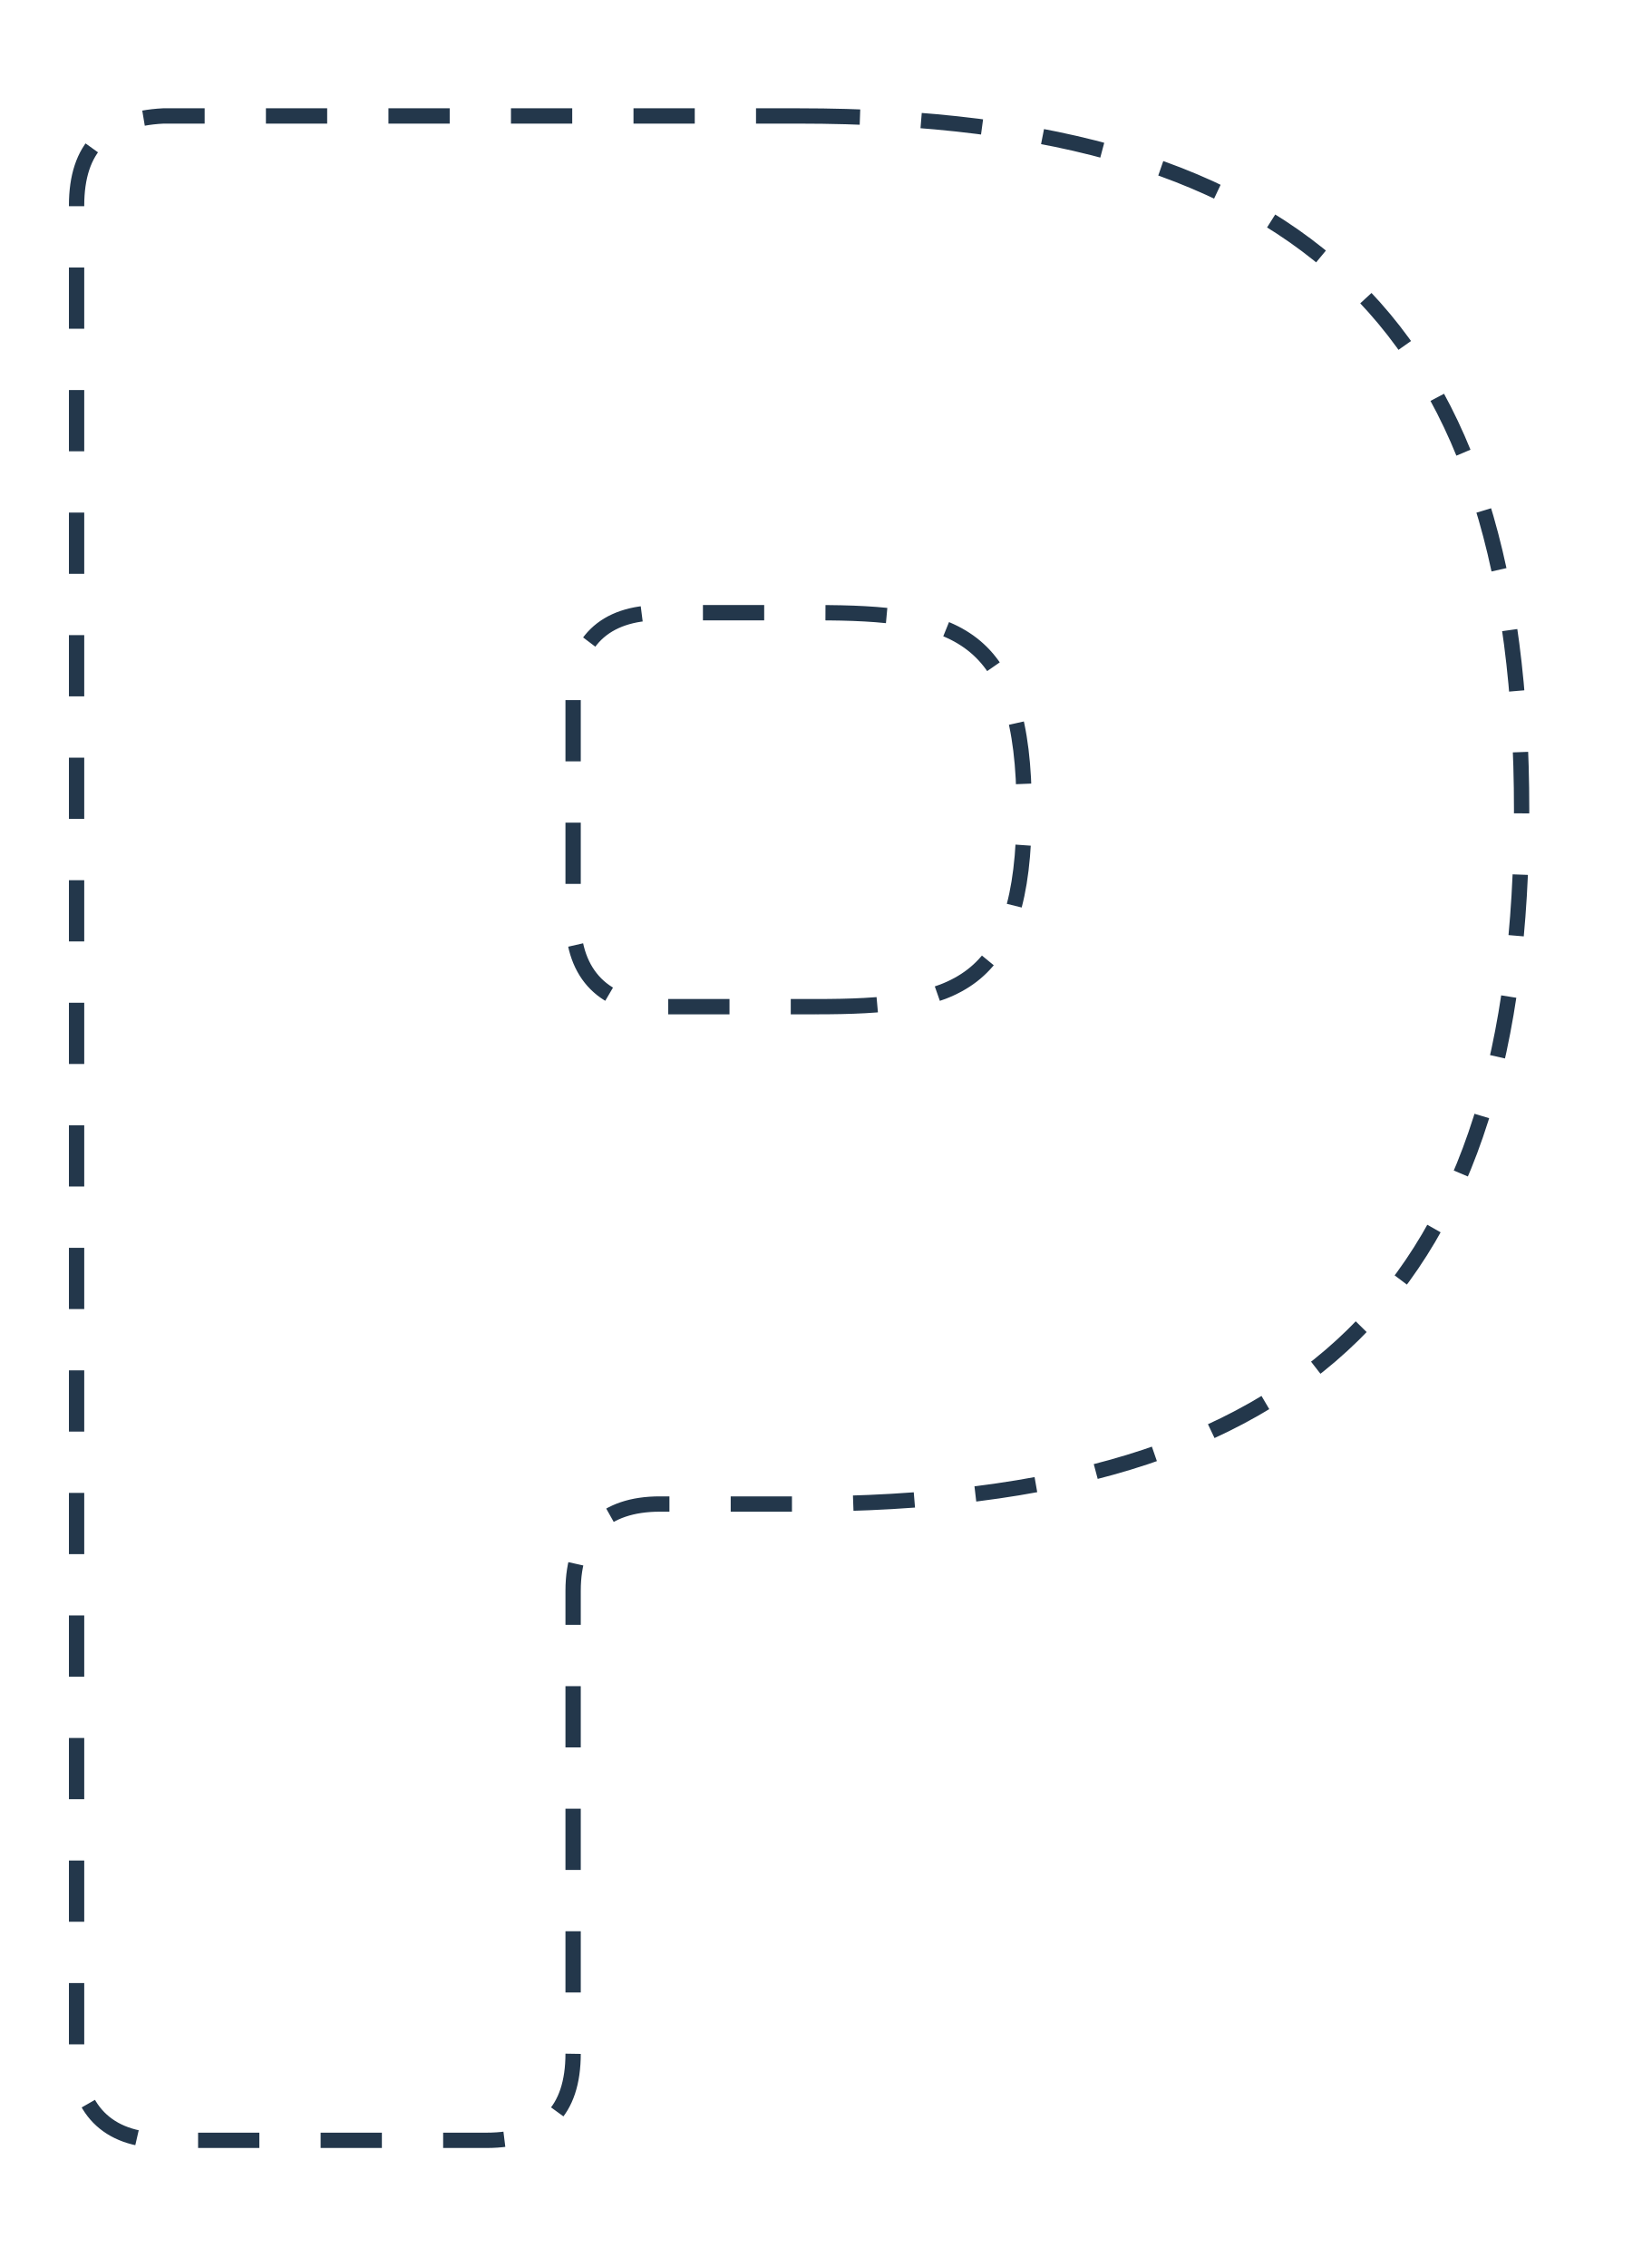
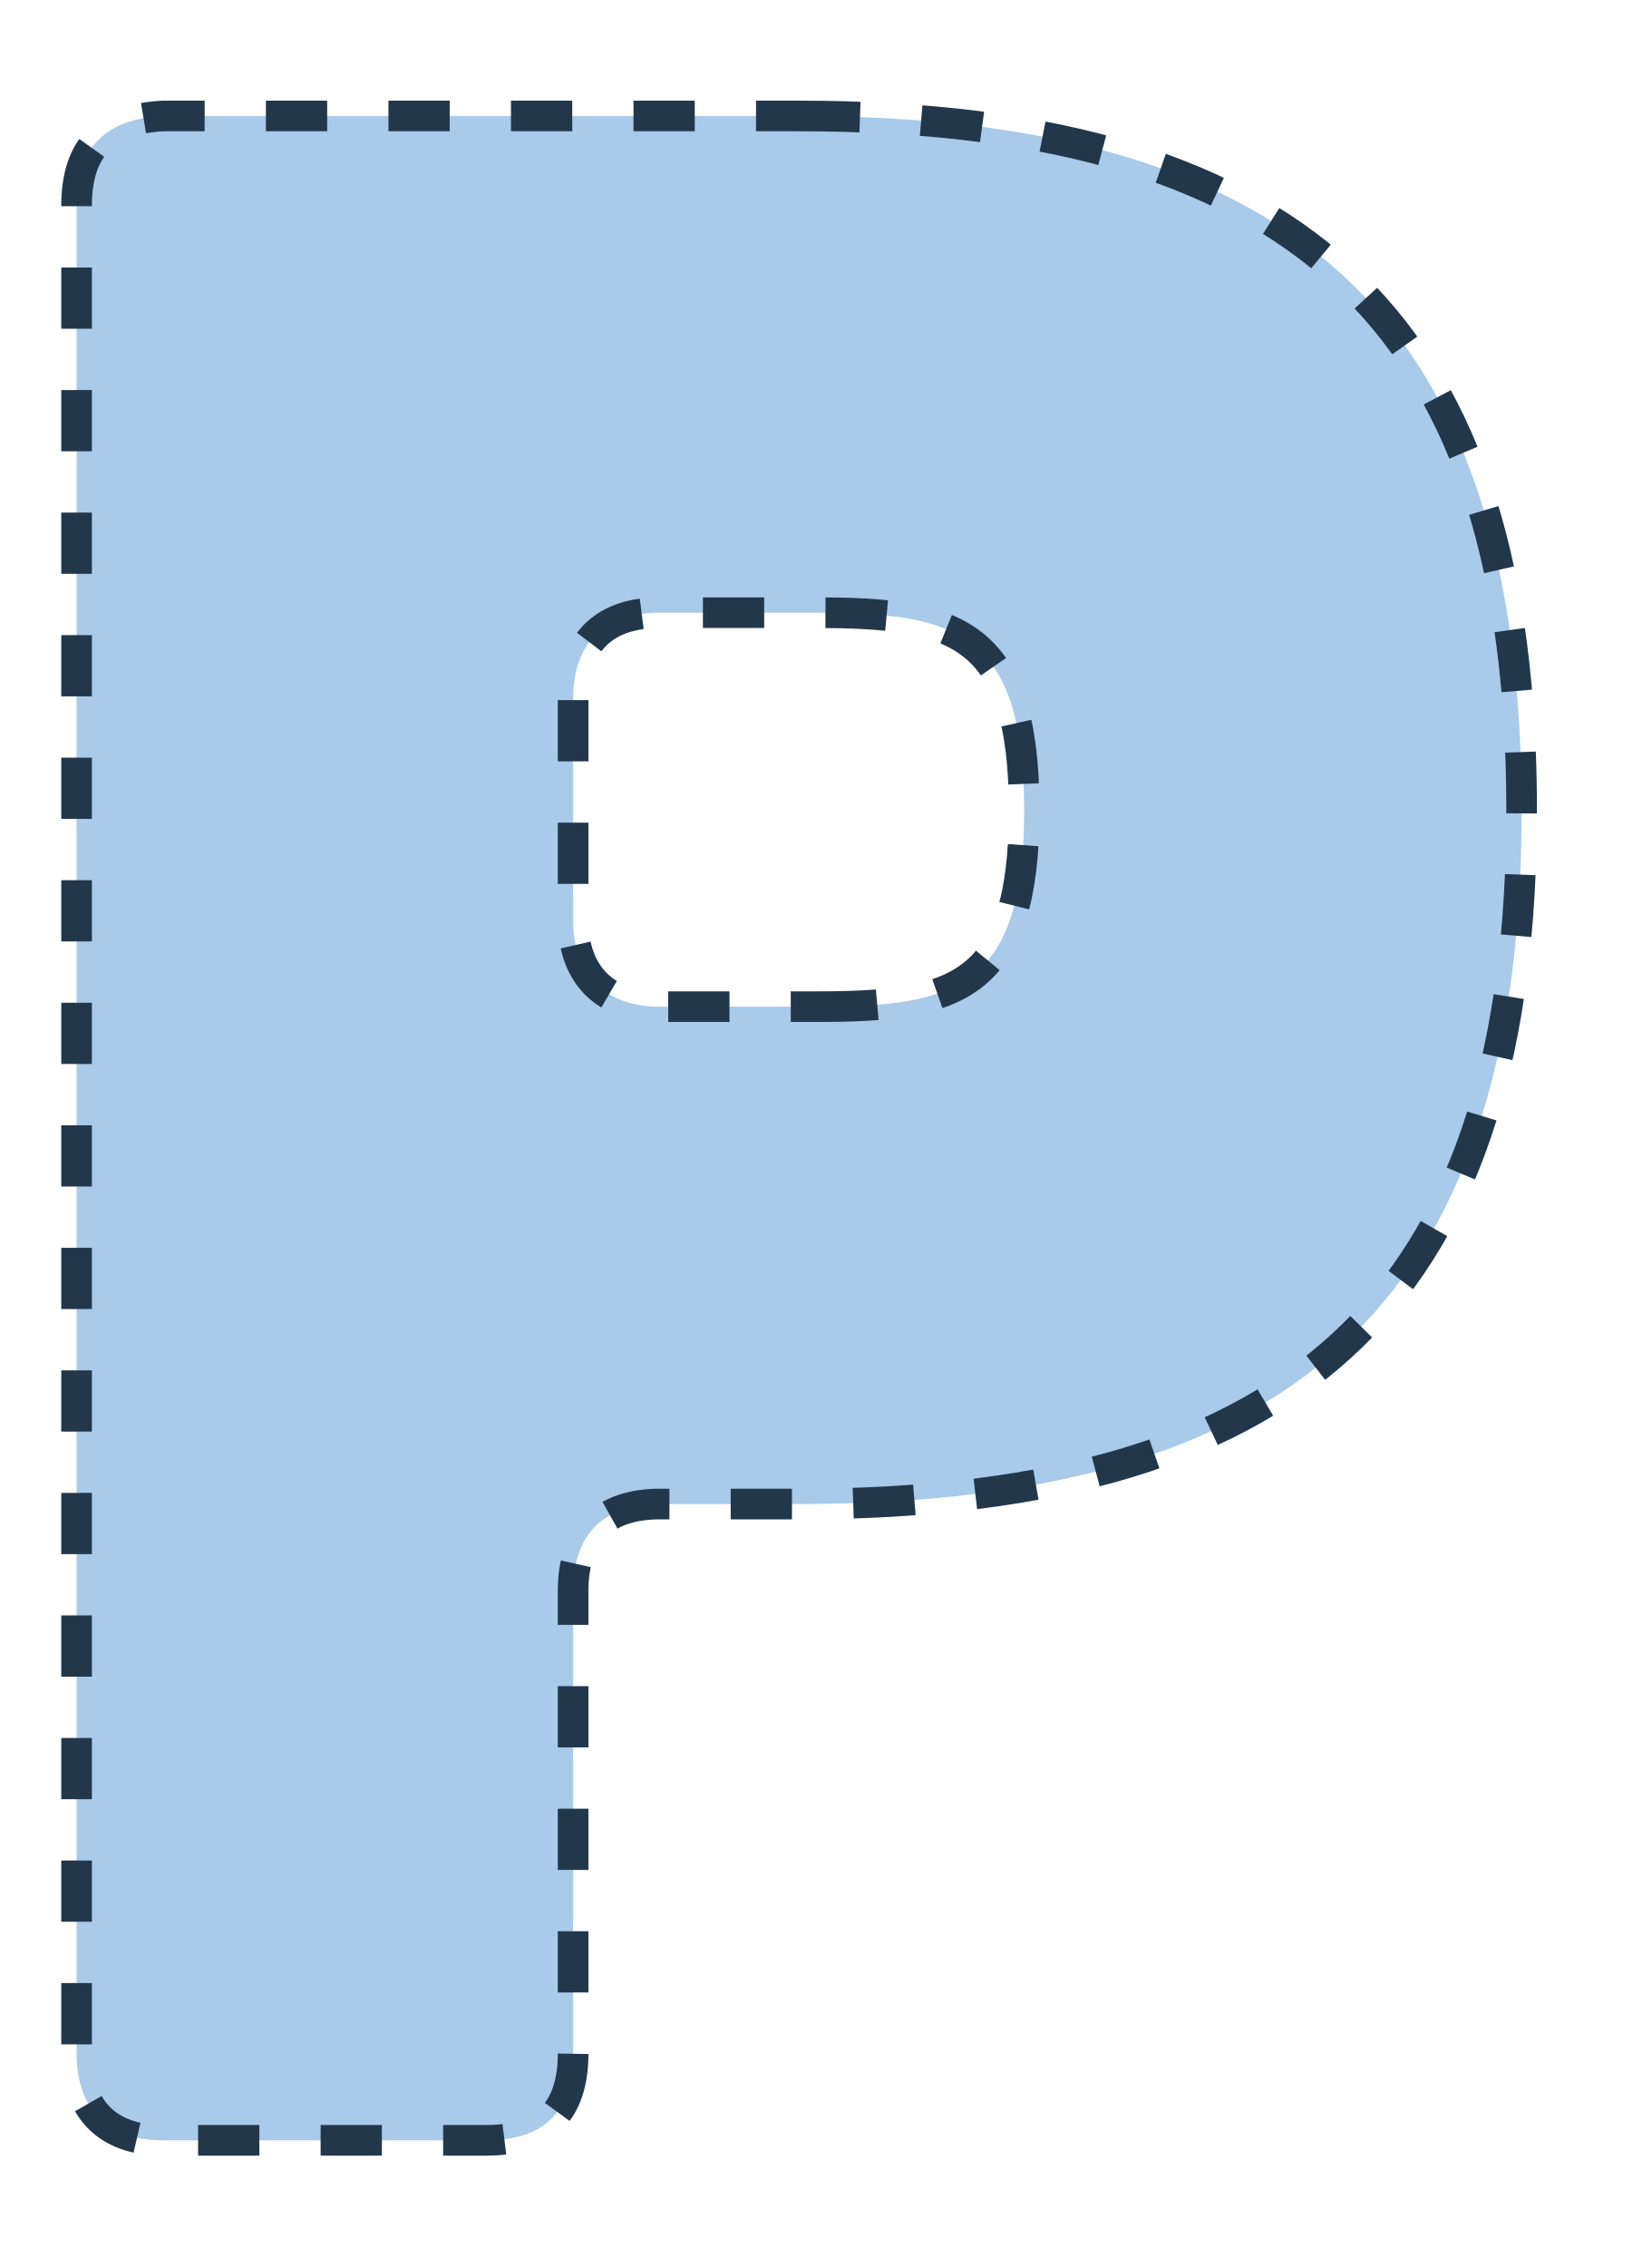
<svg xmlns="http://www.w3.org/2000/svg" viewBox="0 0 107.83 148">
  <defs>
-     <style>.cls-1{fill:none;stroke:#23374b;stroke-miterlimit:10;stroke-dasharray:4;}</style>
+     <style>.cls-1{fill:none;stroke:#23374b;stroke-miterlimit:10;stroke-dasharray:4;stroke-width: 2px;fill: #A9CAE9}</style>
  </defs>
  <g id="P">
    <path class="cls-1" d="M52.15,7.57c33.6,0,47.2,14.35,47.2,45.31s-13.6,45.31-47.2,45.31H43.08c-3.58,0-5.66,1.89-5.66,5.66v30.21q0,5.67-5.66,5.67H10.61C7,139.73,5,137.65,5,134.06V13.42c0-3.78,1.88-5.66,5.66-5.85Zm1.13,58.15c9.06,0,13.59-1.14,13.59-12.84S62.34,40,53.28,40H43.08c-3.58,0-5.66,1.89-5.66,5.67V60.05c0,3.59,2.08,5.67,5.66,5.67Z" />
  </g>
</svg>
